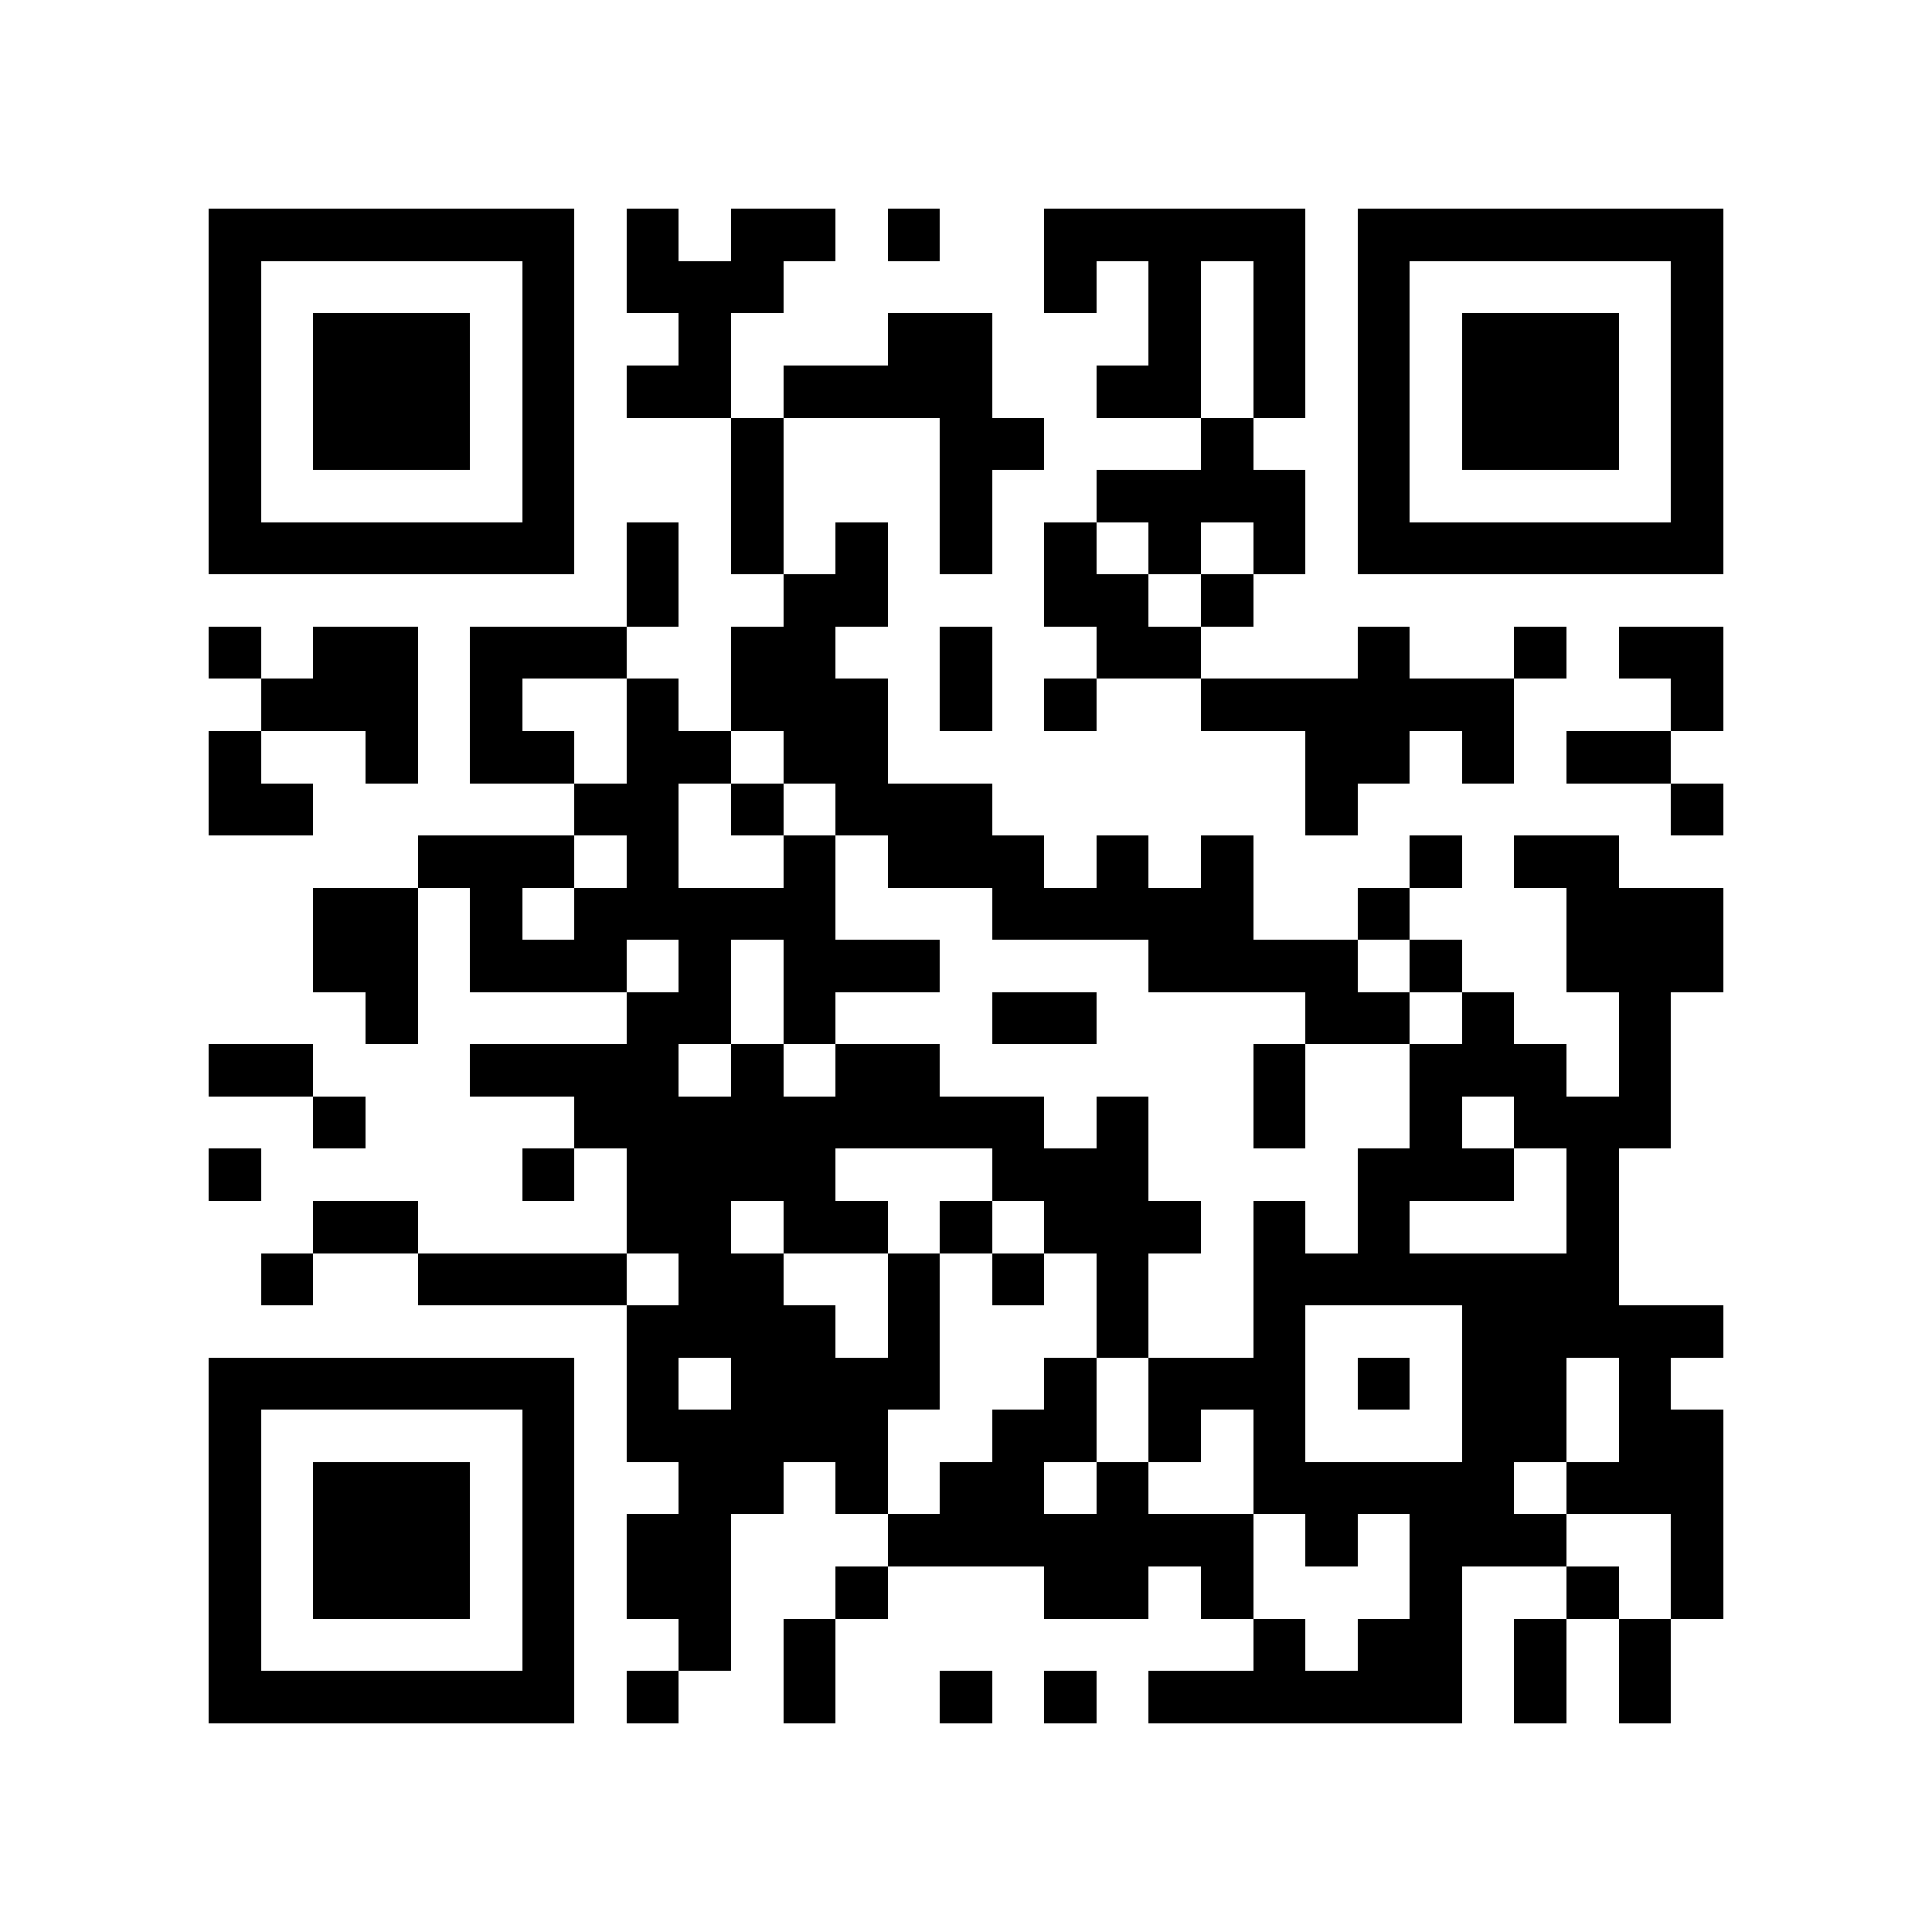
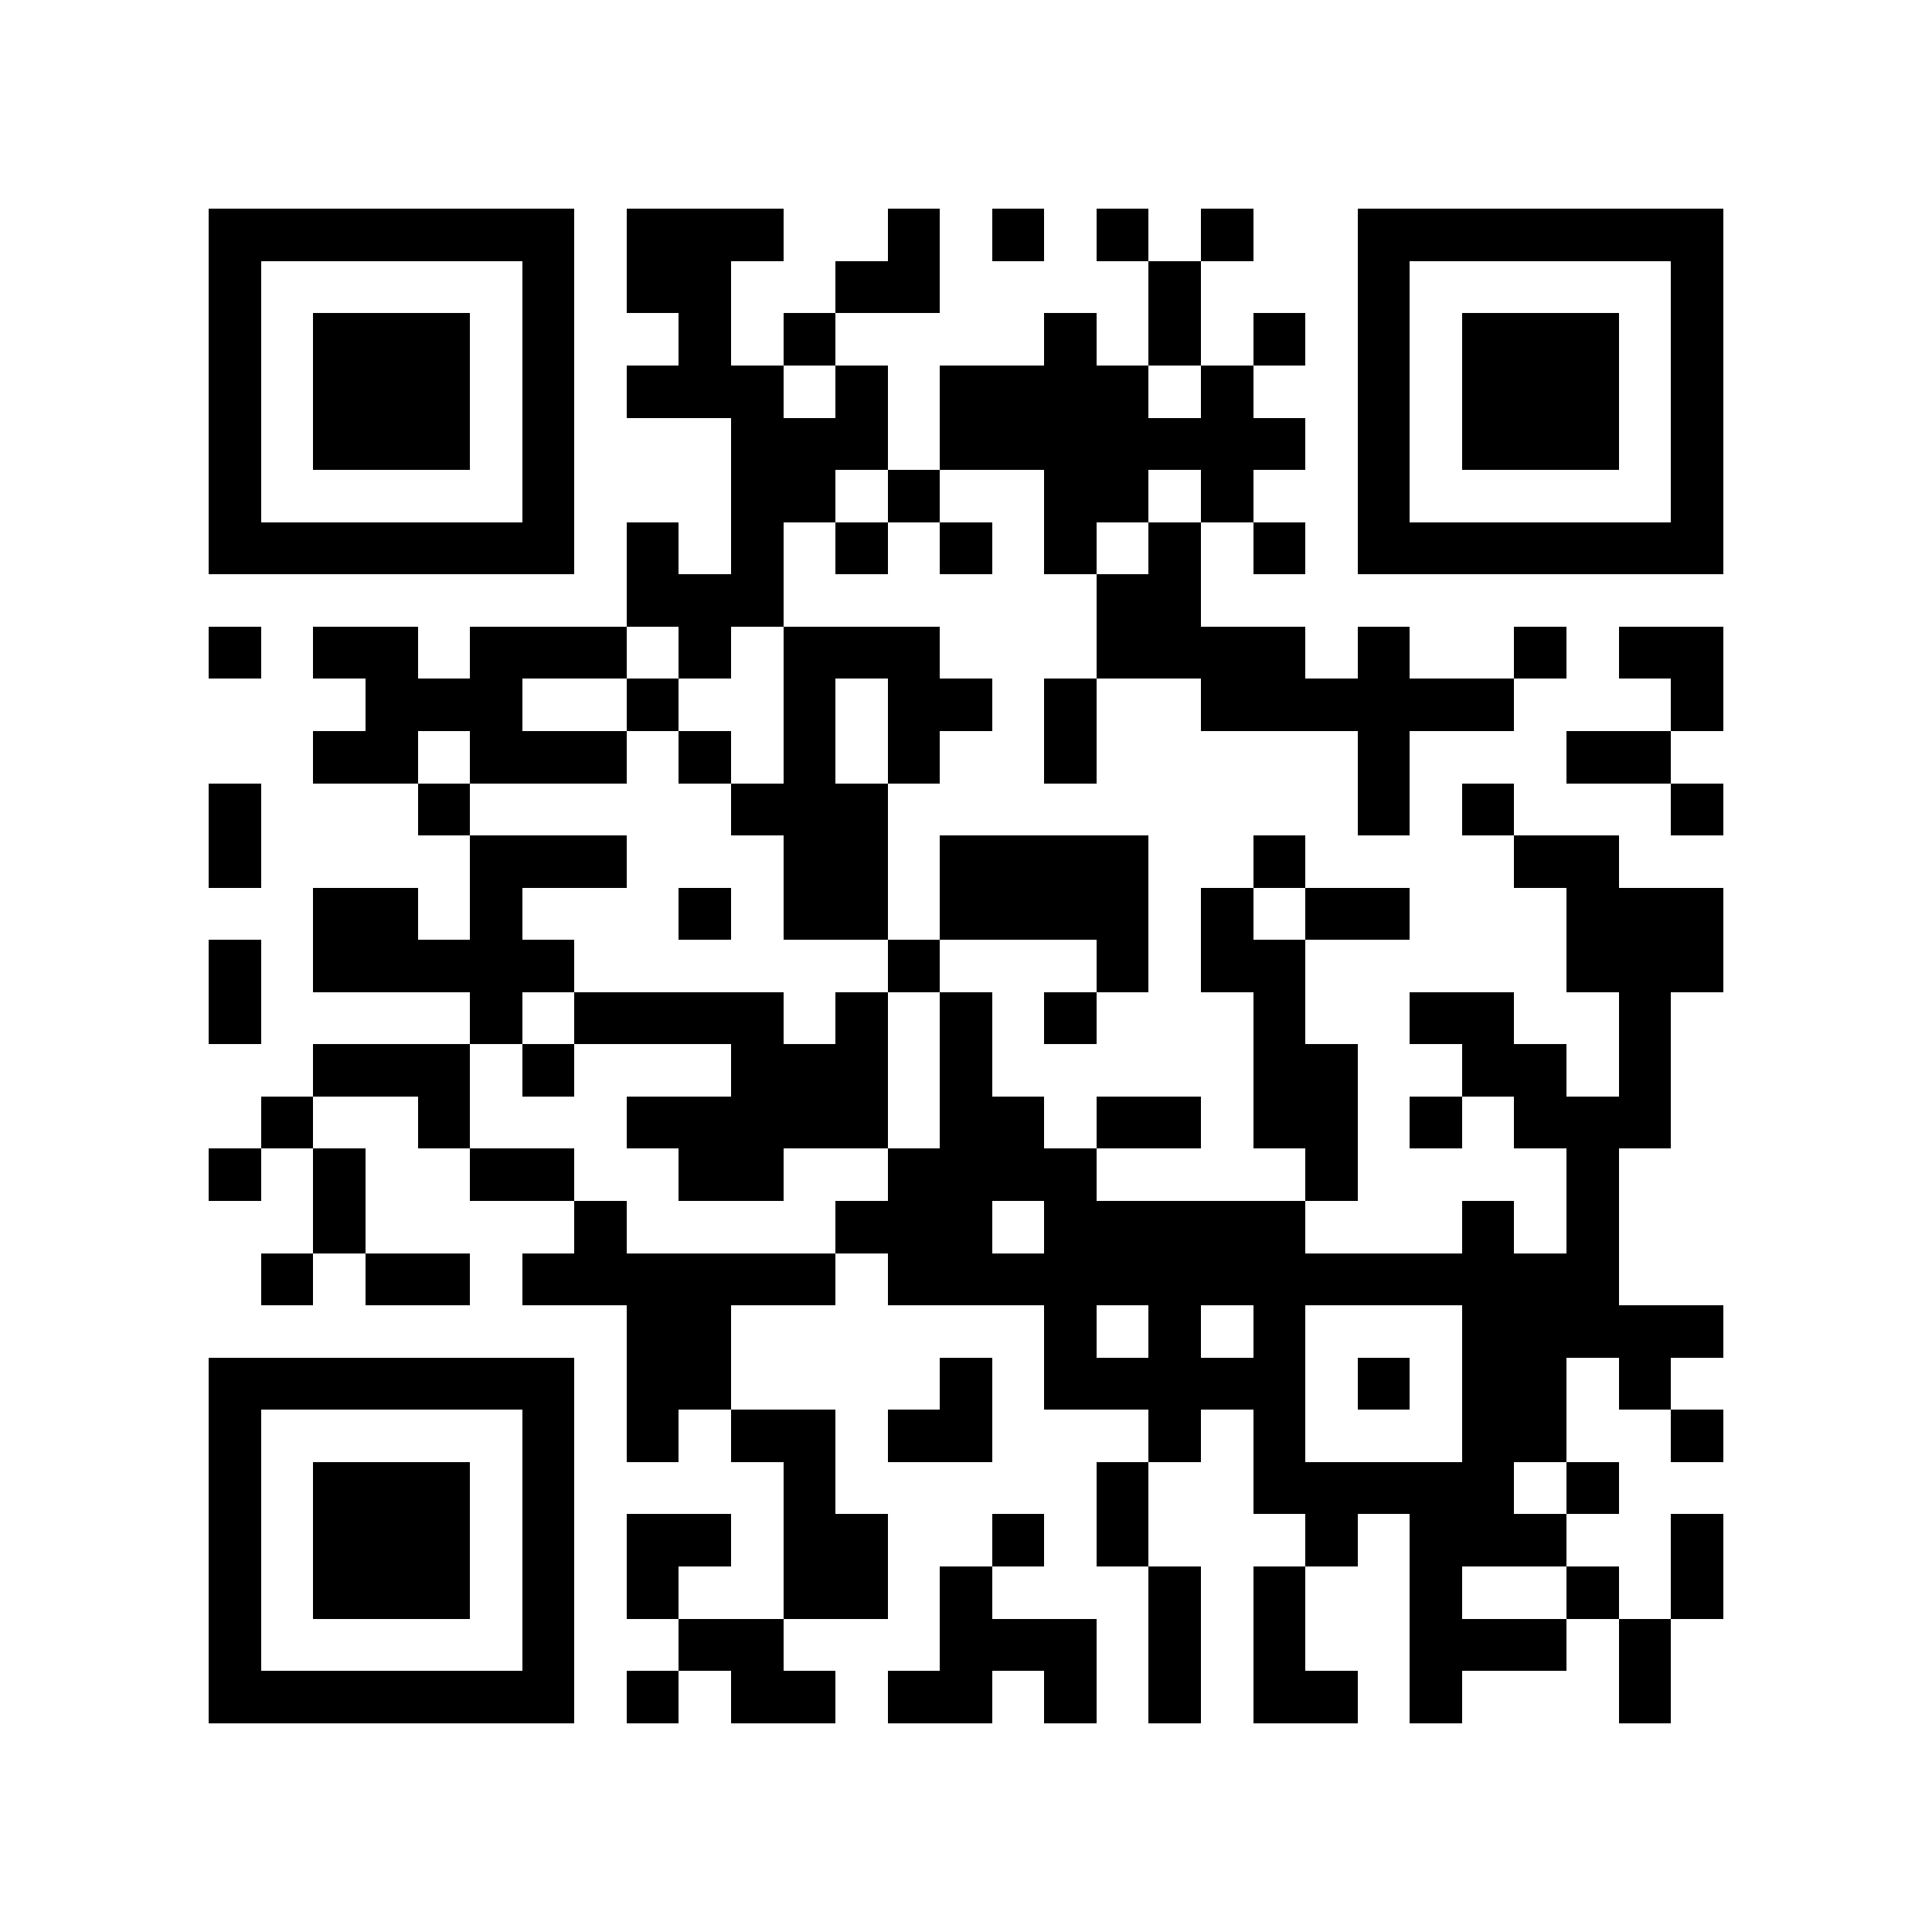
<svg xmlns="http://www.w3.org/2000/svg" viewBox="0 0 37 37" shape-rendering="crispEdges">
  <rect width="37" height="37" fill="#ffffff" />
-   <path d="M4 4h7v1h-7zM12 4h1v1h-1zM14 4h2v1h-2zM17 4h1v1h-1zM20 4h5v1h-5zM26 4h7v1h-7zM4 5h1v1h-1zM10 5h1v1h-1zM12 5h3v1h-3zM20 5h1v1h-1zM22 5h1v1h-1zM24 5h1v1h-1zM26 5h1v1h-1zM32 5h1v1h-1zM4 6h1v1h-1zM6 6h3v1h-3zM10 6h1v1h-1zM13 6h1v1h-1zM17 6h2v1h-2zM22 6h1v1h-1zM24 6h1v1h-1zM26 6h1v1h-1zM28 6h3v1h-3zM32 6h1v1h-1zM4 7h1v1h-1zM6 7h3v1h-3zM10 7h1v1h-1zM12 7h2v1h-2zM15 7h4v1h-4zM21 7h2v1h-2zM24 7h1v1h-1zM26 7h1v1h-1zM28 7h3v1h-3zM32 7h1v1h-1zM4 8h1v1h-1zM6 8h3v1h-3zM10 8h1v1h-1zM14 8h1v1h-1zM18 8h2v1h-2zM23 8h1v1h-1zM26 8h1v1h-1zM28 8h3v1h-3zM32 8h1v1h-1zM4 9h1v1h-1zM10 9h1v1h-1zM14 9h1v1h-1zM18 9h1v1h-1zM21 9h4v1h-4zM26 9h1v1h-1zM32 9h1v1h-1zM4 10h7v1h-7zM12 10h1v1h-1zM14 10h1v1h-1zM16 10h1v1h-1zM18 10h1v1h-1zM20 10h1v1h-1zM22 10h1v1h-1zM24 10h1v1h-1zM26 10h7v1h-7zM12 11h1v1h-1zM15 11h2v1h-2zM20 11h2v1h-2zM23 11h1v1h-1zM4 12h1v1h-1zM6 12h2v1h-2zM9 12h3v1h-3zM14 12h2v1h-2zM18 12h1v1h-1zM21 12h2v1h-2zM26 12h1v1h-1zM29 12h1v1h-1zM31 12h2v1h-2zM5 13h3v1h-3zM9 13h1v1h-1zM12 13h1v1h-1zM14 13h3v1h-3zM18 13h1v1h-1zM20 13h1v1h-1zM23 13h6v1h-6zM32 13h1v1h-1zM4 14h1v1h-1zM7 14h1v1h-1zM9 14h2v1h-2zM12 14h2v1h-2zM15 14h2v1h-2zM25 14h2v1h-2zM28 14h1v1h-1zM30 14h2v1h-2zM4 15h2v1h-2zM11 15h2v1h-2zM14 15h1v1h-1zM16 15h3v1h-3zM25 15h1v1h-1zM32 15h1v1h-1zM8 16h3v1h-3zM12 16h1v1h-1zM15 16h1v1h-1zM17 16h3v1h-3zM21 16h1v1h-1zM23 16h1v1h-1zM27 16h1v1h-1zM29 16h2v1h-2zM6 17h2v1h-2zM9 17h1v1h-1zM11 17h5v1h-5zM19 17h5v1h-5zM26 17h1v1h-1zM30 17h3v1h-3zM6 18h2v1h-2zM9 18h3v1h-3zM13 18h1v1h-1zM15 18h3v1h-3zM22 18h4v1h-4zM27 18h1v1h-1zM30 18h3v1h-3zM7 19h1v1h-1zM12 19h2v1h-2zM15 19h1v1h-1zM19 19h2v1h-2zM25 19h2v1h-2zM28 19h1v1h-1zM31 19h1v1h-1zM4 20h2v1h-2zM9 20h4v1h-4zM14 20h1v1h-1zM16 20h2v1h-2zM24 20h1v1h-1zM27 20h3v1h-3zM31 20h1v1h-1zM6 21h1v1h-1zM11 21h9v1h-9zM21 21h1v1h-1zM24 21h1v1h-1zM27 21h1v1h-1zM29 21h3v1h-3zM4 22h1v1h-1zM10 22h1v1h-1zM12 22h4v1h-4zM19 22h3v1h-3zM26 22h3v1h-3zM30 22h1v1h-1zM6 23h2v1h-2zM12 23h2v1h-2zM15 23h2v1h-2zM18 23h1v1h-1zM20 23h3v1h-3zM24 23h1v1h-1zM26 23h1v1h-1zM30 23h1v1h-1zM5 24h1v1h-1zM8 24h4v1h-4zM13 24h2v1h-2zM17 24h1v1h-1zM19 24h1v1h-1zM21 24h1v1h-1zM24 24h7v1h-7zM12 25h4v1h-4zM17 25h1v1h-1zM21 25h1v1h-1zM24 25h1v1h-1zM28 25h5v1h-5zM4 26h7v1h-7zM12 26h1v1h-1zM14 26h4v1h-4zM20 26h1v1h-1zM22 26h3v1h-3zM26 26h1v1h-1zM28 26h2v1h-2zM31 26h1v1h-1zM4 27h1v1h-1zM10 27h1v1h-1zM12 27h5v1h-5zM19 27h2v1h-2zM22 27h1v1h-1zM24 27h1v1h-1zM28 27h2v1h-2zM31 27h2v1h-2zM4 28h1v1h-1zM6 28h3v1h-3zM10 28h1v1h-1zM13 28h2v1h-2zM16 28h1v1h-1zM18 28h2v1h-2zM21 28h1v1h-1zM24 28h5v1h-5zM30 28h3v1h-3zM4 29h1v1h-1zM6 29h3v1h-3zM10 29h1v1h-1zM12 29h2v1h-2zM17 29h7v1h-7zM25 29h1v1h-1zM27 29h3v1h-3zM32 29h1v1h-1zM4 30h1v1h-1zM6 30h3v1h-3zM10 30h1v1h-1zM12 30h2v1h-2zM16 30h1v1h-1zM20 30h2v1h-2zM23 30h1v1h-1zM27 30h1v1h-1zM30 30h1v1h-1zM32 30h1v1h-1zM4 31h1v1h-1zM10 31h1v1h-1zM13 31h1v1h-1zM15 31h1v1h-1zM24 31h1v1h-1zM26 31h2v1h-2zM29 31h1v1h-1zM31 31h1v1h-1zM4 32h7v1h-7zM12 32h1v1h-1zM15 32h1v1h-1zM18 32h1v1h-1zM20 32h1v1h-1zM22 32h6v1h-6zM29 32h1v1h-1zM31 32h1v1h-1z" fill="#000000" />
+   <path d="M4 4h7v1h-7zM12 4h3v1h-3zM17 4h1v1h-1zM19 4h1v1h-1zM21 4h1v1h-1zM23 4h1v1h-1zM26 4h7v1h-7zM4 5h1v1h-1zM10 5h1v1h-1zM12 5h2v1h-2zM16 5h2v1h-2zM22 5h1v1h-1zM26 5h1v1h-1zM32 5h1v1h-1zM4 6h1v1h-1zM6 6h3v1h-3zM10 6h1v1h-1zM13 6h1v1h-1zM15 6h1v1h-1zM20 6h1v1h-1zM22 6h1v1h-1zM24 6h1v1h-1zM26 6h1v1h-1zM28 6h3v1h-3zM32 6h1v1h-1zM4 7h1v1h-1zM6 7h3v1h-3zM10 7h1v1h-1zM12 7h3v1h-3zM16 7h1v1h-1zM18 7h4v1h-4zM23 7h1v1h-1zM26 7h1v1h-1zM28 7h3v1h-3zM32 7h1v1h-1zM4 8h1v1h-1zM6 8h3v1h-3zM10 8h1v1h-1zM14 8h3v1h-3zM18 8h7v1h-7zM26 8h1v1h-1zM28 8h3v1h-3zM32 8h1v1h-1zM4 9h1v1h-1zM10 9h1v1h-1zM14 9h2v1h-2zM17 9h1v1h-1zM20 9h2v1h-2zM23 9h1v1h-1zM26 9h1v1h-1zM32 9h1v1h-1zM4 10h7v1h-7zM12 10h1v1h-1zM14 10h1v1h-1zM16 10h1v1h-1zM18 10h1v1h-1zM20 10h1v1h-1zM22 10h1v1h-1zM24 10h1v1h-1zM26 10h7v1h-7zM12 11h3v1h-3zM21 11h2v1h-2zM4 12h1v1h-1zM6 12h2v1h-2zM9 12h3v1h-3zM13 12h1v1h-1zM15 12h3v1h-3zM21 12h4v1h-4zM26 12h1v1h-1zM29 12h1v1h-1zM31 12h2v1h-2zM7 13h3v1h-3zM12 13h1v1h-1zM15 13h1v1h-1zM17 13h2v1h-2zM20 13h1v1h-1zM23 13h6v1h-6zM32 13h1v1h-1zM6 14h2v1h-2zM9 14h3v1h-3zM13 14h1v1h-1zM15 14h1v1h-1zM17 14h1v1h-1zM20 14h1v1h-1zM26 14h1v1h-1zM30 14h2v1h-2zM4 15h1v1h-1zM8 15h1v1h-1zM14 15h3v1h-3zM26 15h1v1h-1zM28 15h1v1h-1zM32 15h1v1h-1zM4 16h1v1h-1zM9 16h3v1h-3zM15 16h2v1h-2zM18 16h4v1h-4zM24 16h1v1h-1zM29 16h2v1h-2zM6 17h2v1h-2zM9 17h1v1h-1zM13 17h1v1h-1zM15 17h2v1h-2zM18 17h4v1h-4zM23 17h1v1h-1zM25 17h2v1h-2zM30 17h3v1h-3zM4 18h1v1h-1zM6 18h5v1h-5zM17 18h1v1h-1zM21 18h1v1h-1zM23 18h2v1h-2zM30 18h3v1h-3zM4 19h1v1h-1zM9 19h1v1h-1zM11 19h4v1h-4zM16 19h1v1h-1zM18 19h1v1h-1zM20 19h1v1h-1zM24 19h1v1h-1zM27 19h2v1h-2zM31 19h1v1h-1zM6 20h3v1h-3zM10 20h1v1h-1zM14 20h3v1h-3zM18 20h1v1h-1zM24 20h2v1h-2zM28 20h2v1h-2zM31 20h1v1h-1zM5 21h1v1h-1zM8 21h1v1h-1zM12 21h5v1h-5zM18 21h2v1h-2zM21 21h2v1h-2zM24 21h2v1h-2zM27 21h1v1h-1zM29 21h3v1h-3zM4 22h1v1h-1zM6 22h1v1h-1zM9 22h2v1h-2zM13 22h2v1h-2zM17 22h4v1h-4zM25 22h1v1h-1zM30 22h1v1h-1zM6 23h1v1h-1zM11 23h1v1h-1zM16 23h3v1h-3zM20 23h5v1h-5zM28 23h1v1h-1zM30 23h1v1h-1zM5 24h1v1h-1zM7 24h2v1h-2zM10 24h6v1h-6zM17 24h14v1h-14zM12 25h2v1h-2zM20 25h1v1h-1zM22 25h1v1h-1zM24 25h1v1h-1zM28 25h5v1h-5zM4 26h7v1h-7zM12 26h2v1h-2zM18 26h1v1h-1zM20 26h5v1h-5zM26 26h1v1h-1zM28 26h2v1h-2zM31 26h1v1h-1zM4 27h1v1h-1zM10 27h1v1h-1zM12 27h1v1h-1zM14 27h2v1h-2zM17 27h2v1h-2zM22 27h1v1h-1zM24 27h1v1h-1zM28 27h2v1h-2zM32 27h1v1h-1zM4 28h1v1h-1zM6 28h3v1h-3zM10 28h1v1h-1zM15 28h1v1h-1zM21 28h1v1h-1zM24 28h5v1h-5zM30 28h1v1h-1zM4 29h1v1h-1zM6 29h3v1h-3zM10 29h1v1h-1zM12 29h2v1h-2zM15 29h2v1h-2zM19 29h1v1h-1zM21 29h1v1h-1zM25 29h1v1h-1zM27 29h3v1h-3zM32 29h1v1h-1zM4 30h1v1h-1zM6 30h3v1h-3zM10 30h1v1h-1zM12 30h1v1h-1zM15 30h2v1h-2zM18 30h1v1h-1zM22 30h1v1h-1zM24 30h1v1h-1zM27 30h1v1h-1zM30 30h1v1h-1zM32 30h1v1h-1zM4 31h1v1h-1zM10 31h1v1h-1zM13 31h2v1h-2zM18 31h3v1h-3zM22 31h1v1h-1zM24 31h1v1h-1zM27 31h3v1h-3zM31 31h1v1h-1zM4 32h7v1h-7zM12 32h1v1h-1zM14 32h2v1h-2zM17 32h2v1h-2zM20 32h1v1h-1zM22 32h1v1h-1zM24 32h2v1h-2zM27 32h1v1h-1zM31 32h1v1h-1z" fill="#000000" />
</svg>
